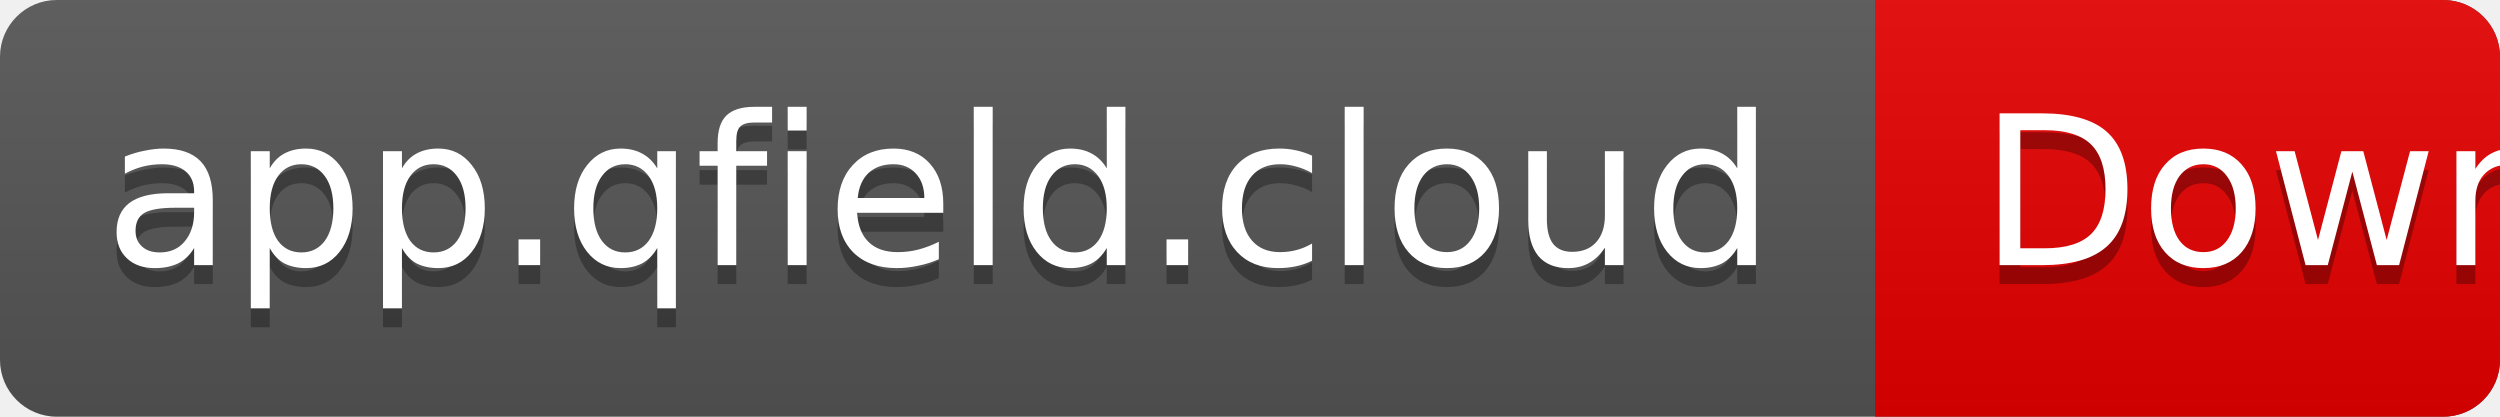
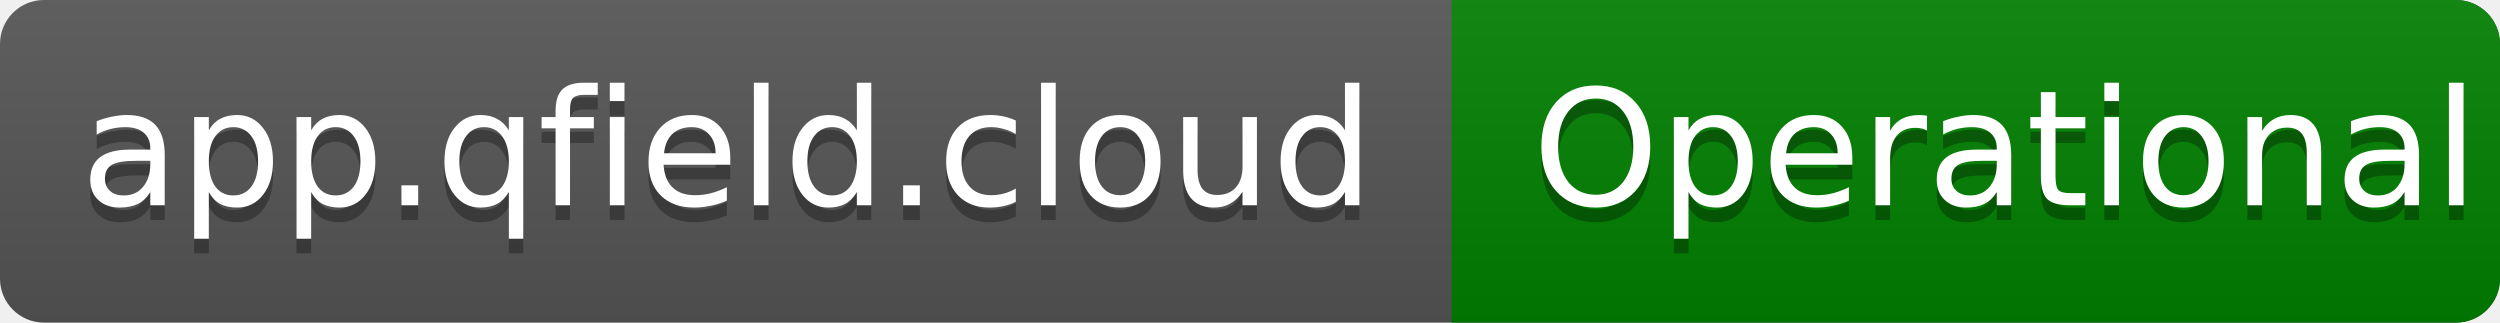
- <svg xmlns="http://www.w3.org/2000/svg" height="2em" width="24ex" font-family="DejaVu Sans,Verdana,Geneva,sans-serif" font-size="11">
+ <svg xmlns="http://www.w3.org/2000/svg" height="2em" width="31ex" font-family="DejaVu Sans,Verdana,Geneva,sans-serif" font-size="11">
  <linearGradient id="b" x2="0" y2="100%">
    <stop offset="0" stop-color="#bbb" stop-opacity=".1" />
    <stop offset="1" stop-opacity=".1" />
  </linearGradient>
  <clipPath id="a">
    <rect width="100%" height="100%" rx="3" fill="#fff" />
  </clipPath>
  <g clip-path="url(#a)" fill="#fff">
    <rect x="0" y="0" width="100%" height="100%" fill="#555" />
-     <rect x="18ex" y="0" height="100%" width="100%" fill="#e60000" />
+     <rect x="18ex" y="0" height="100%" width="100%" fill="green" />
    <rect x="0" y="0" width="100%" height="100%" fill="url(#b)" />
    <text x="1ex" y="15" fill="#010101" fill-opacity=".3">app.qfield.cloud</text>
    <text x="1ex" y="14">app.qfield.cloud</text>
-     <text x="19ex" y="15" fill="#010101" fill-opacity=".3">Down</text>
-     <text x="19ex" y="14">Down</text>
+     <text x="19ex" y="15" fill="#010101" fill-opacity=".3">Operational</text>
+     <text x="19ex" y="14">Operational</text>
  </g>
</svg>
